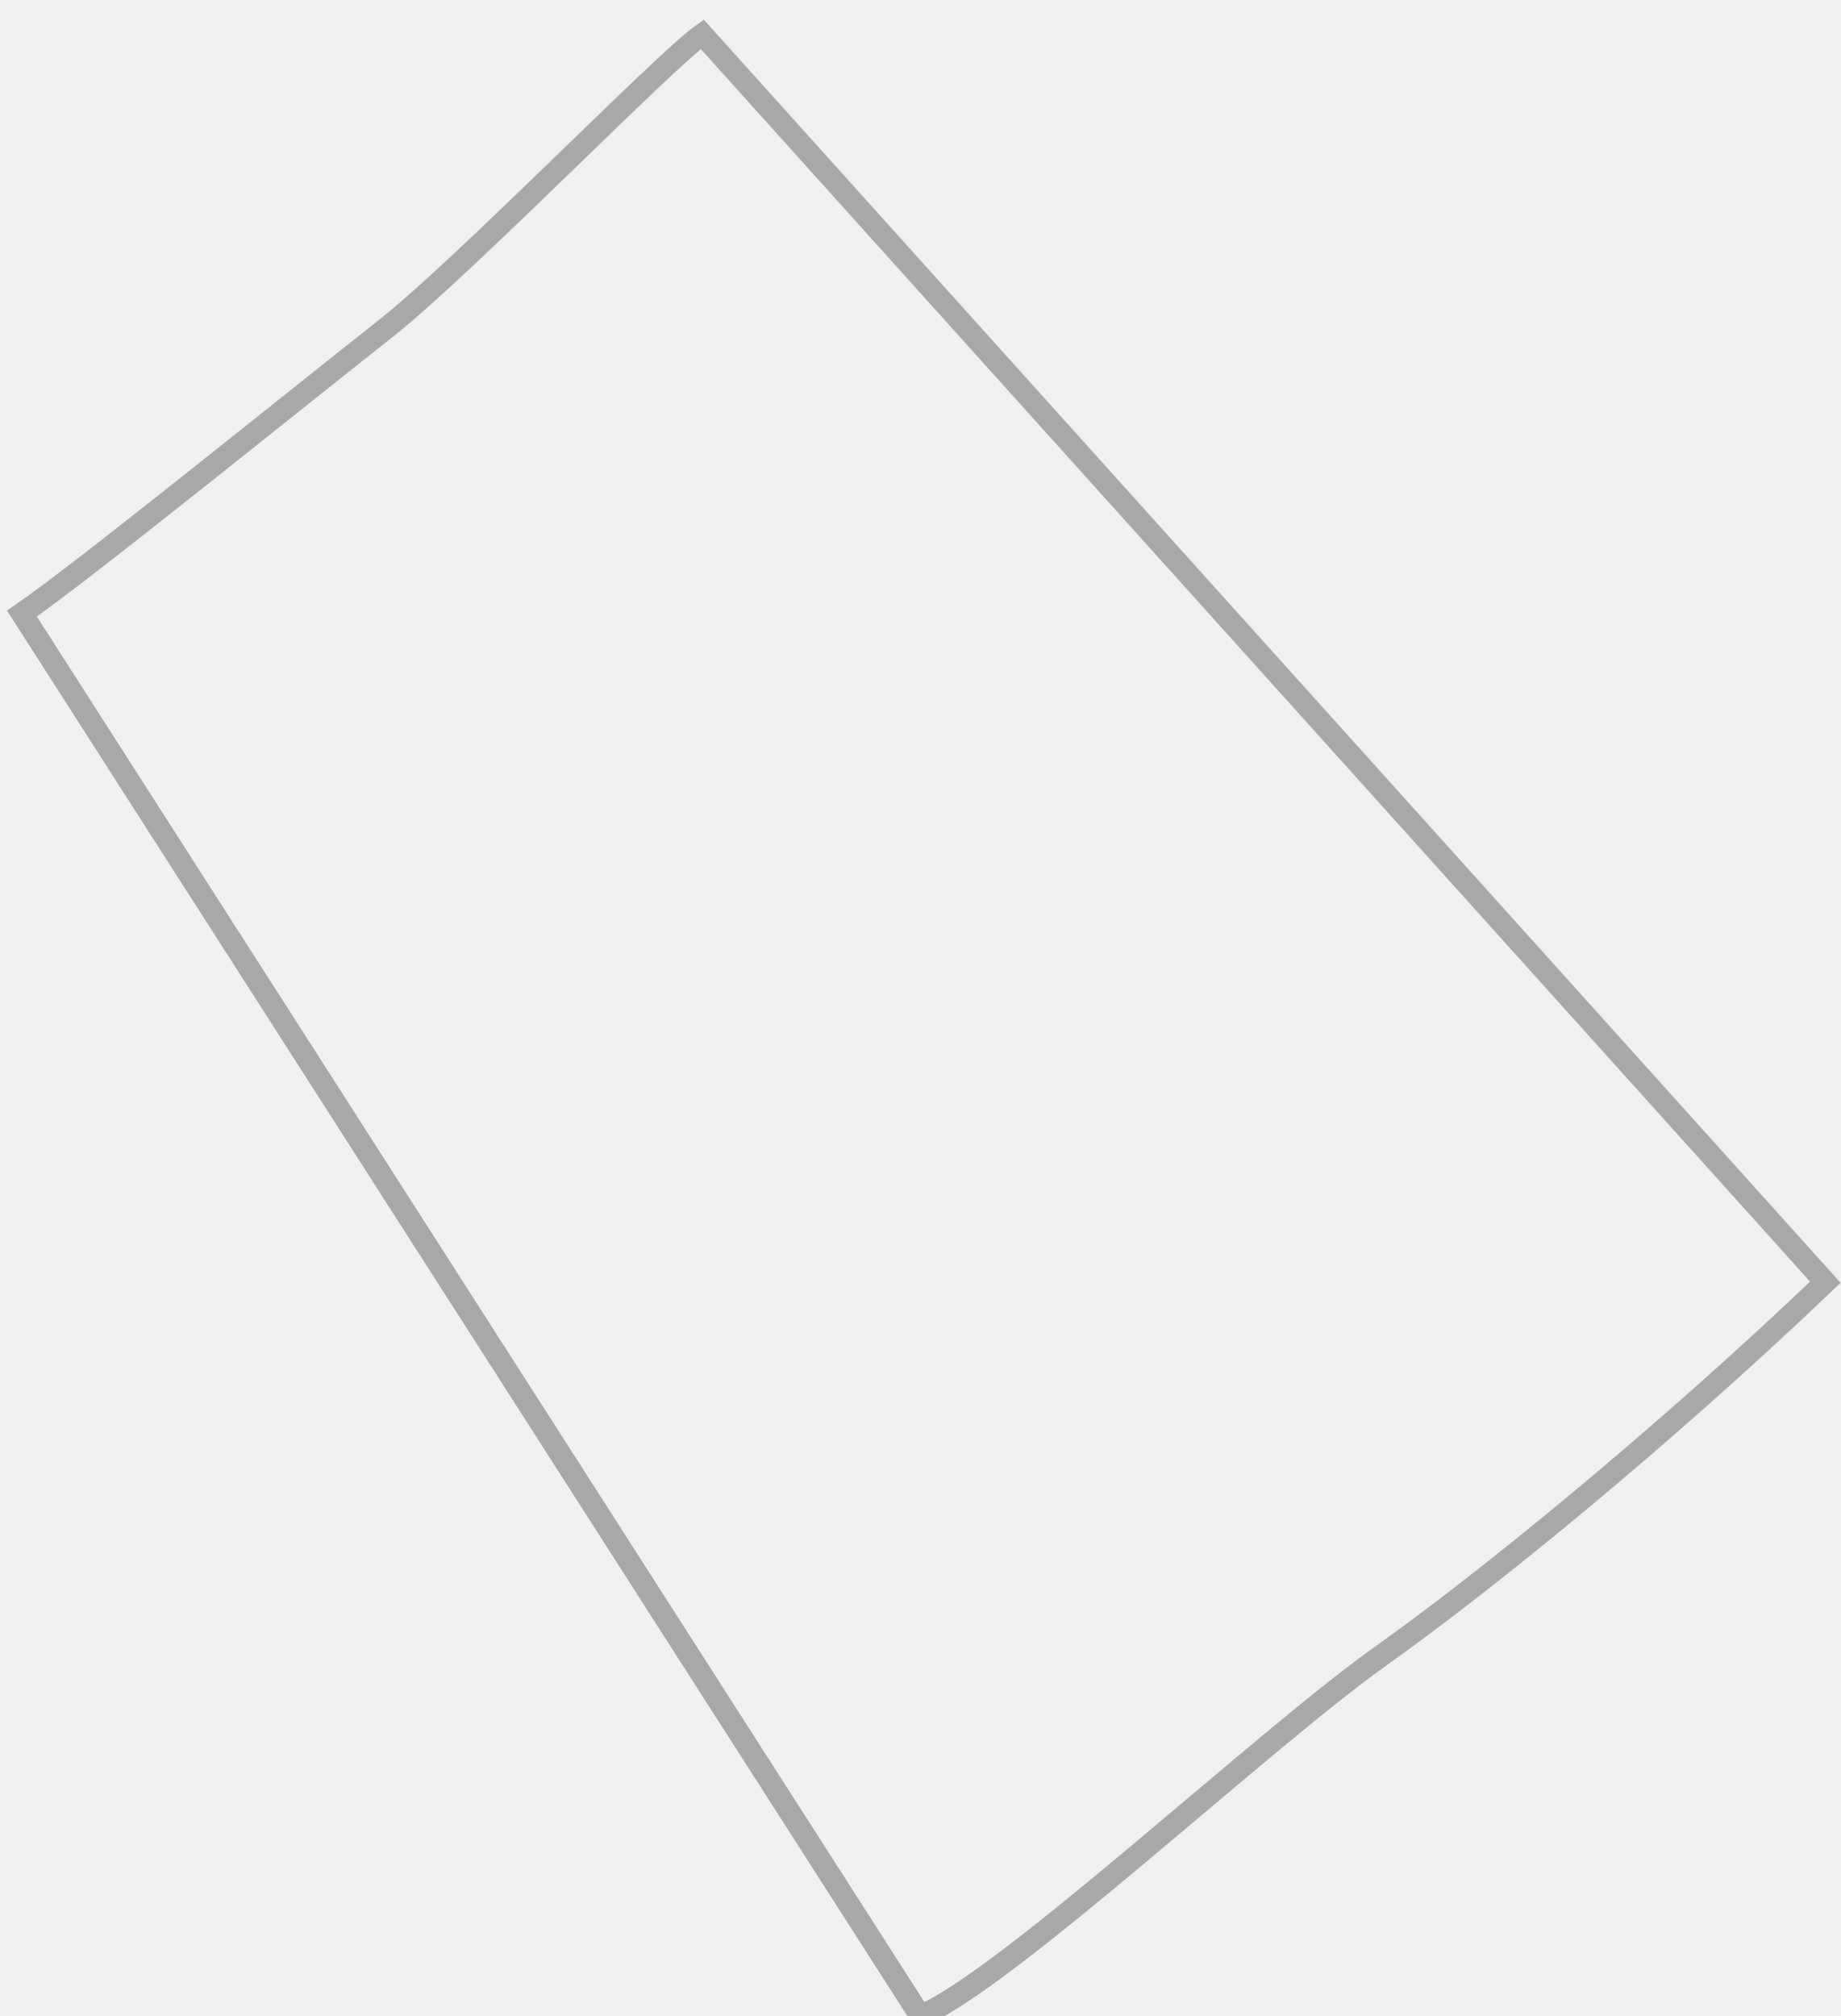
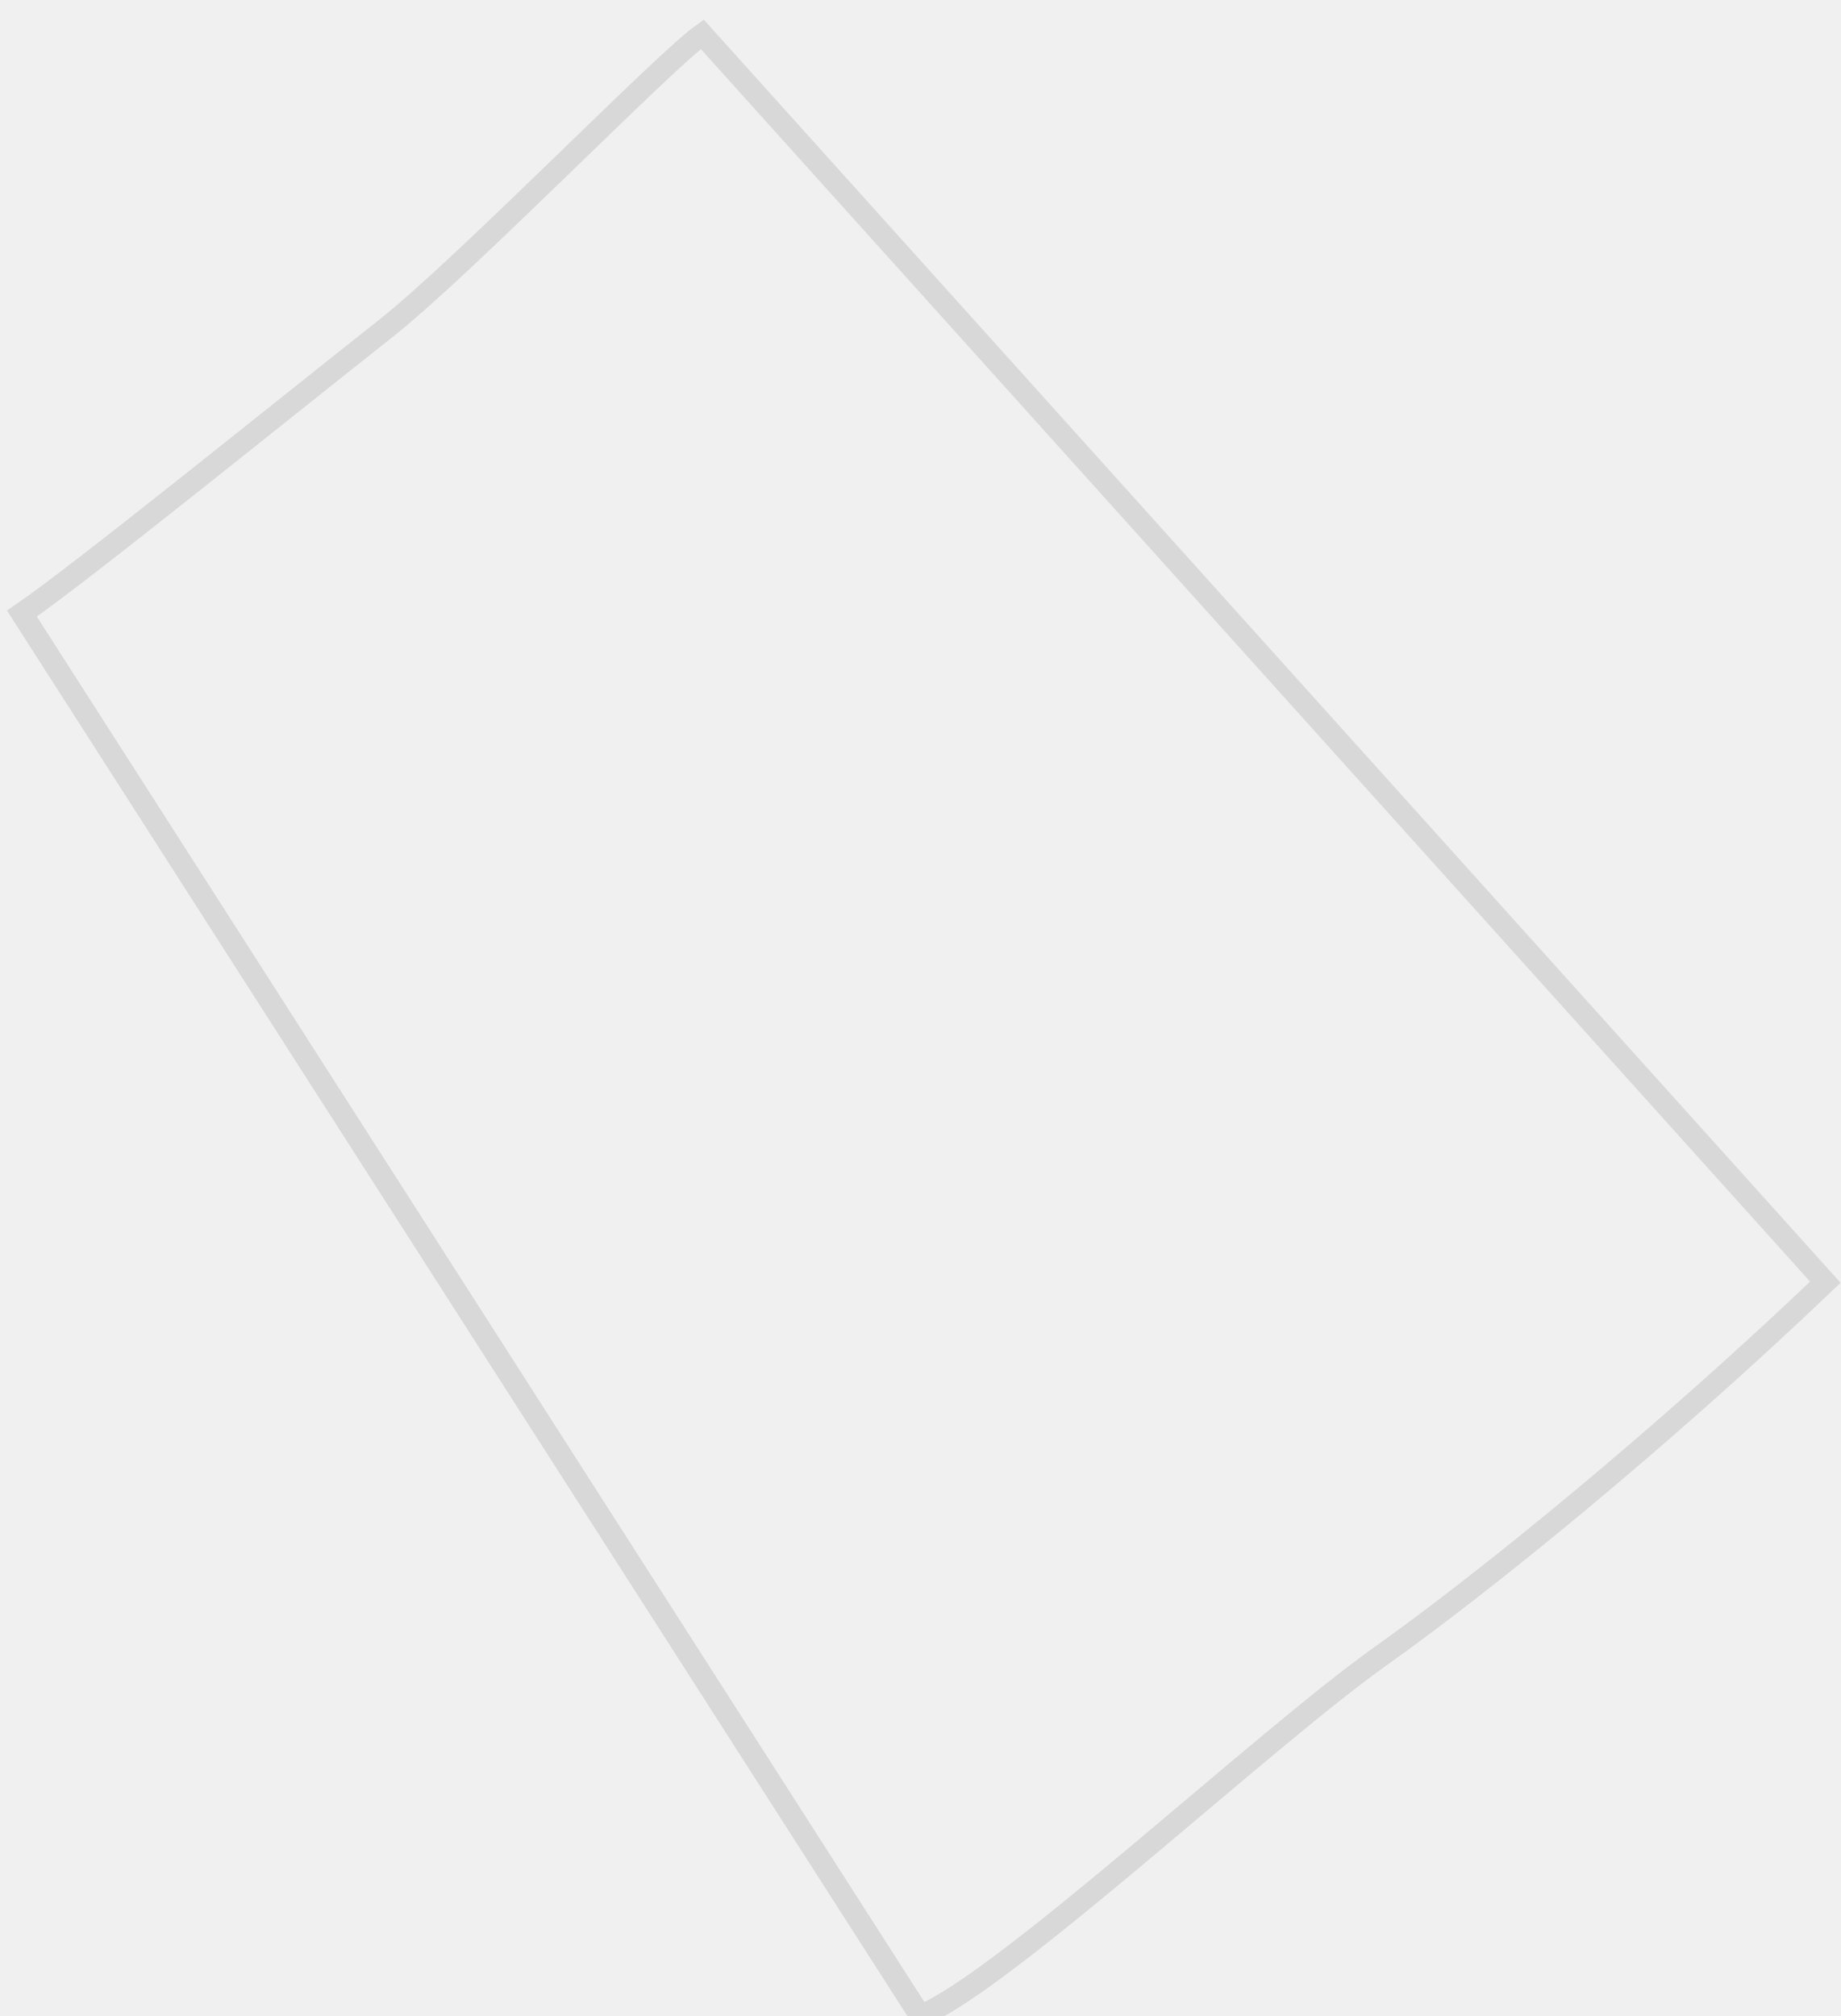
<svg xmlns="http://www.w3.org/2000/svg" width="42" height="46" viewBox="0 0 42 46" fill="none">
-   <path d="M21 46C22.971 45.176 28.805 39.706 31.5 37.79C33.89 36.092 37.873 32.86 41.65 29.257L16.023 0.782C15.112 1.431 10.605 6.072 8.795 7.501C6.44 9.359 1.814 13.104 0.5 14L21 46Z" stroke="black" stroke-opacity="0.3" stroke-width="0.5" />
+   <path d="M21 46C22.971 45.176 28.805 39.706 31.5 37.79C33.89 36.092 37.873 32.86 41.65 29.257L16.023 0.782C15.112 1.431 10.605 6.072 8.795 7.501C6.44 9.359 1.814 13.104 0.5 14L21 46Z" fill="white" fill-opacity="0" stroke="black" stroke-opacity="0.1" stroke-width="0.5" />
</svg>
